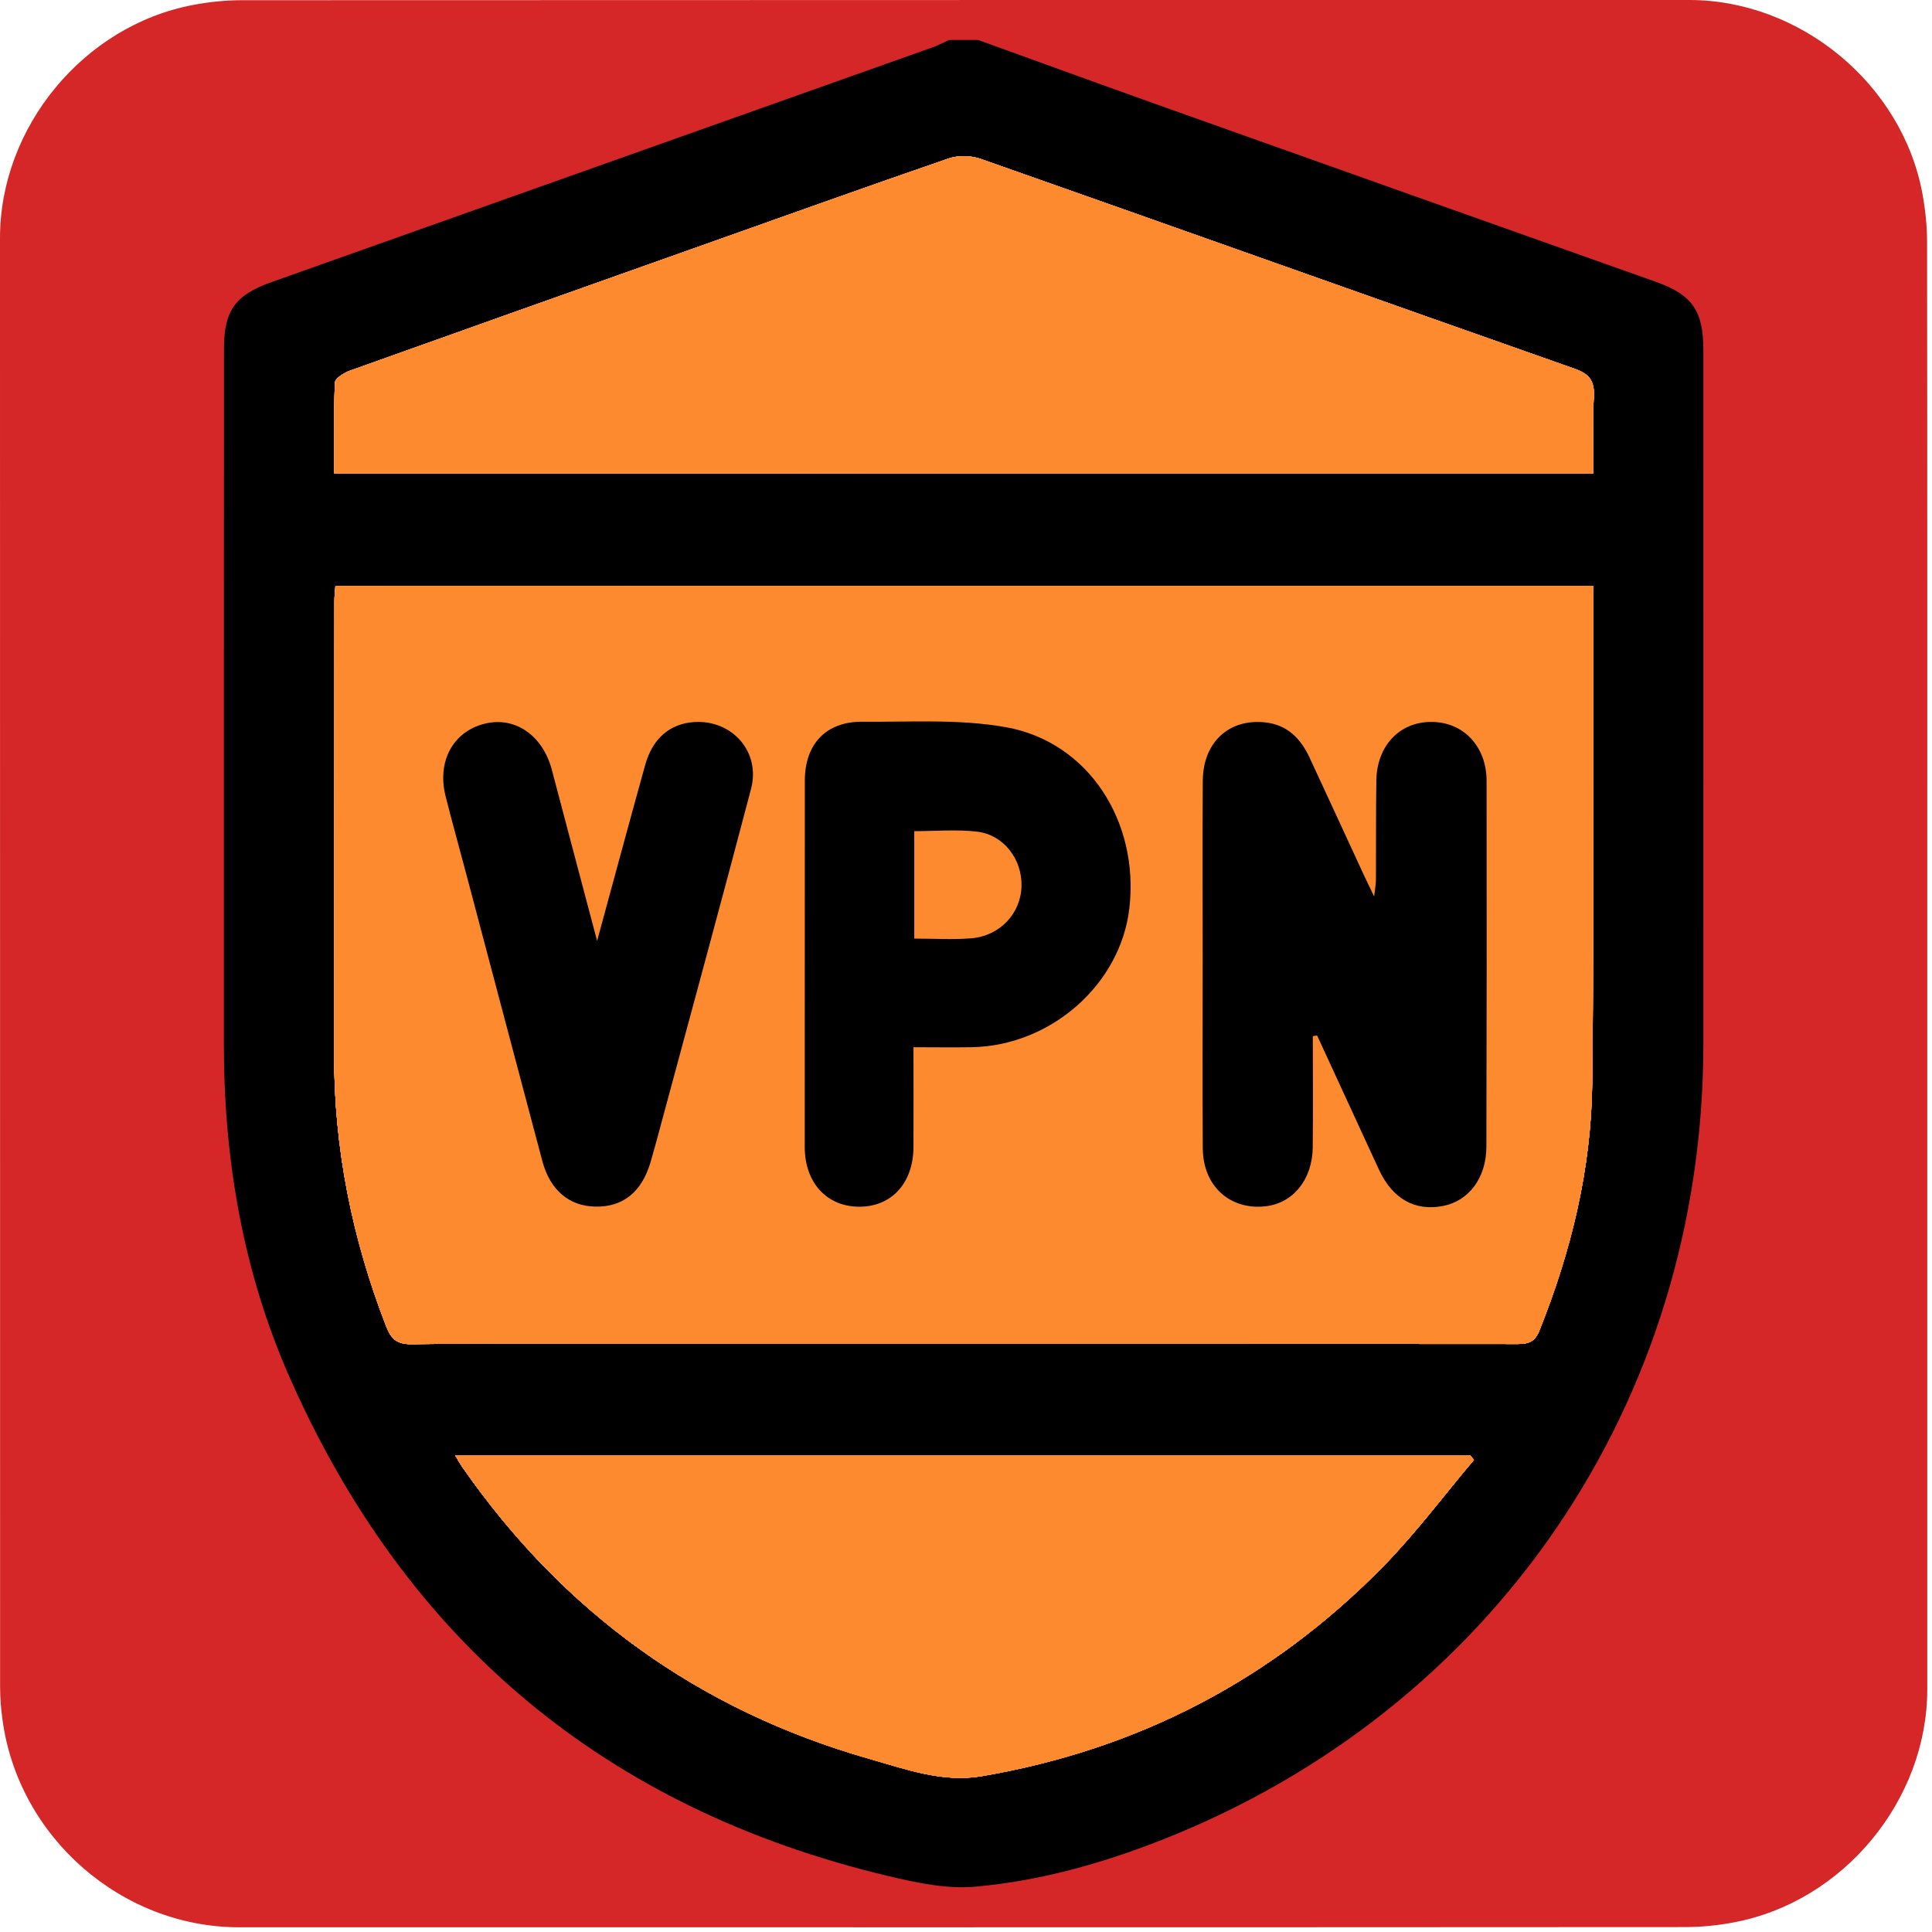
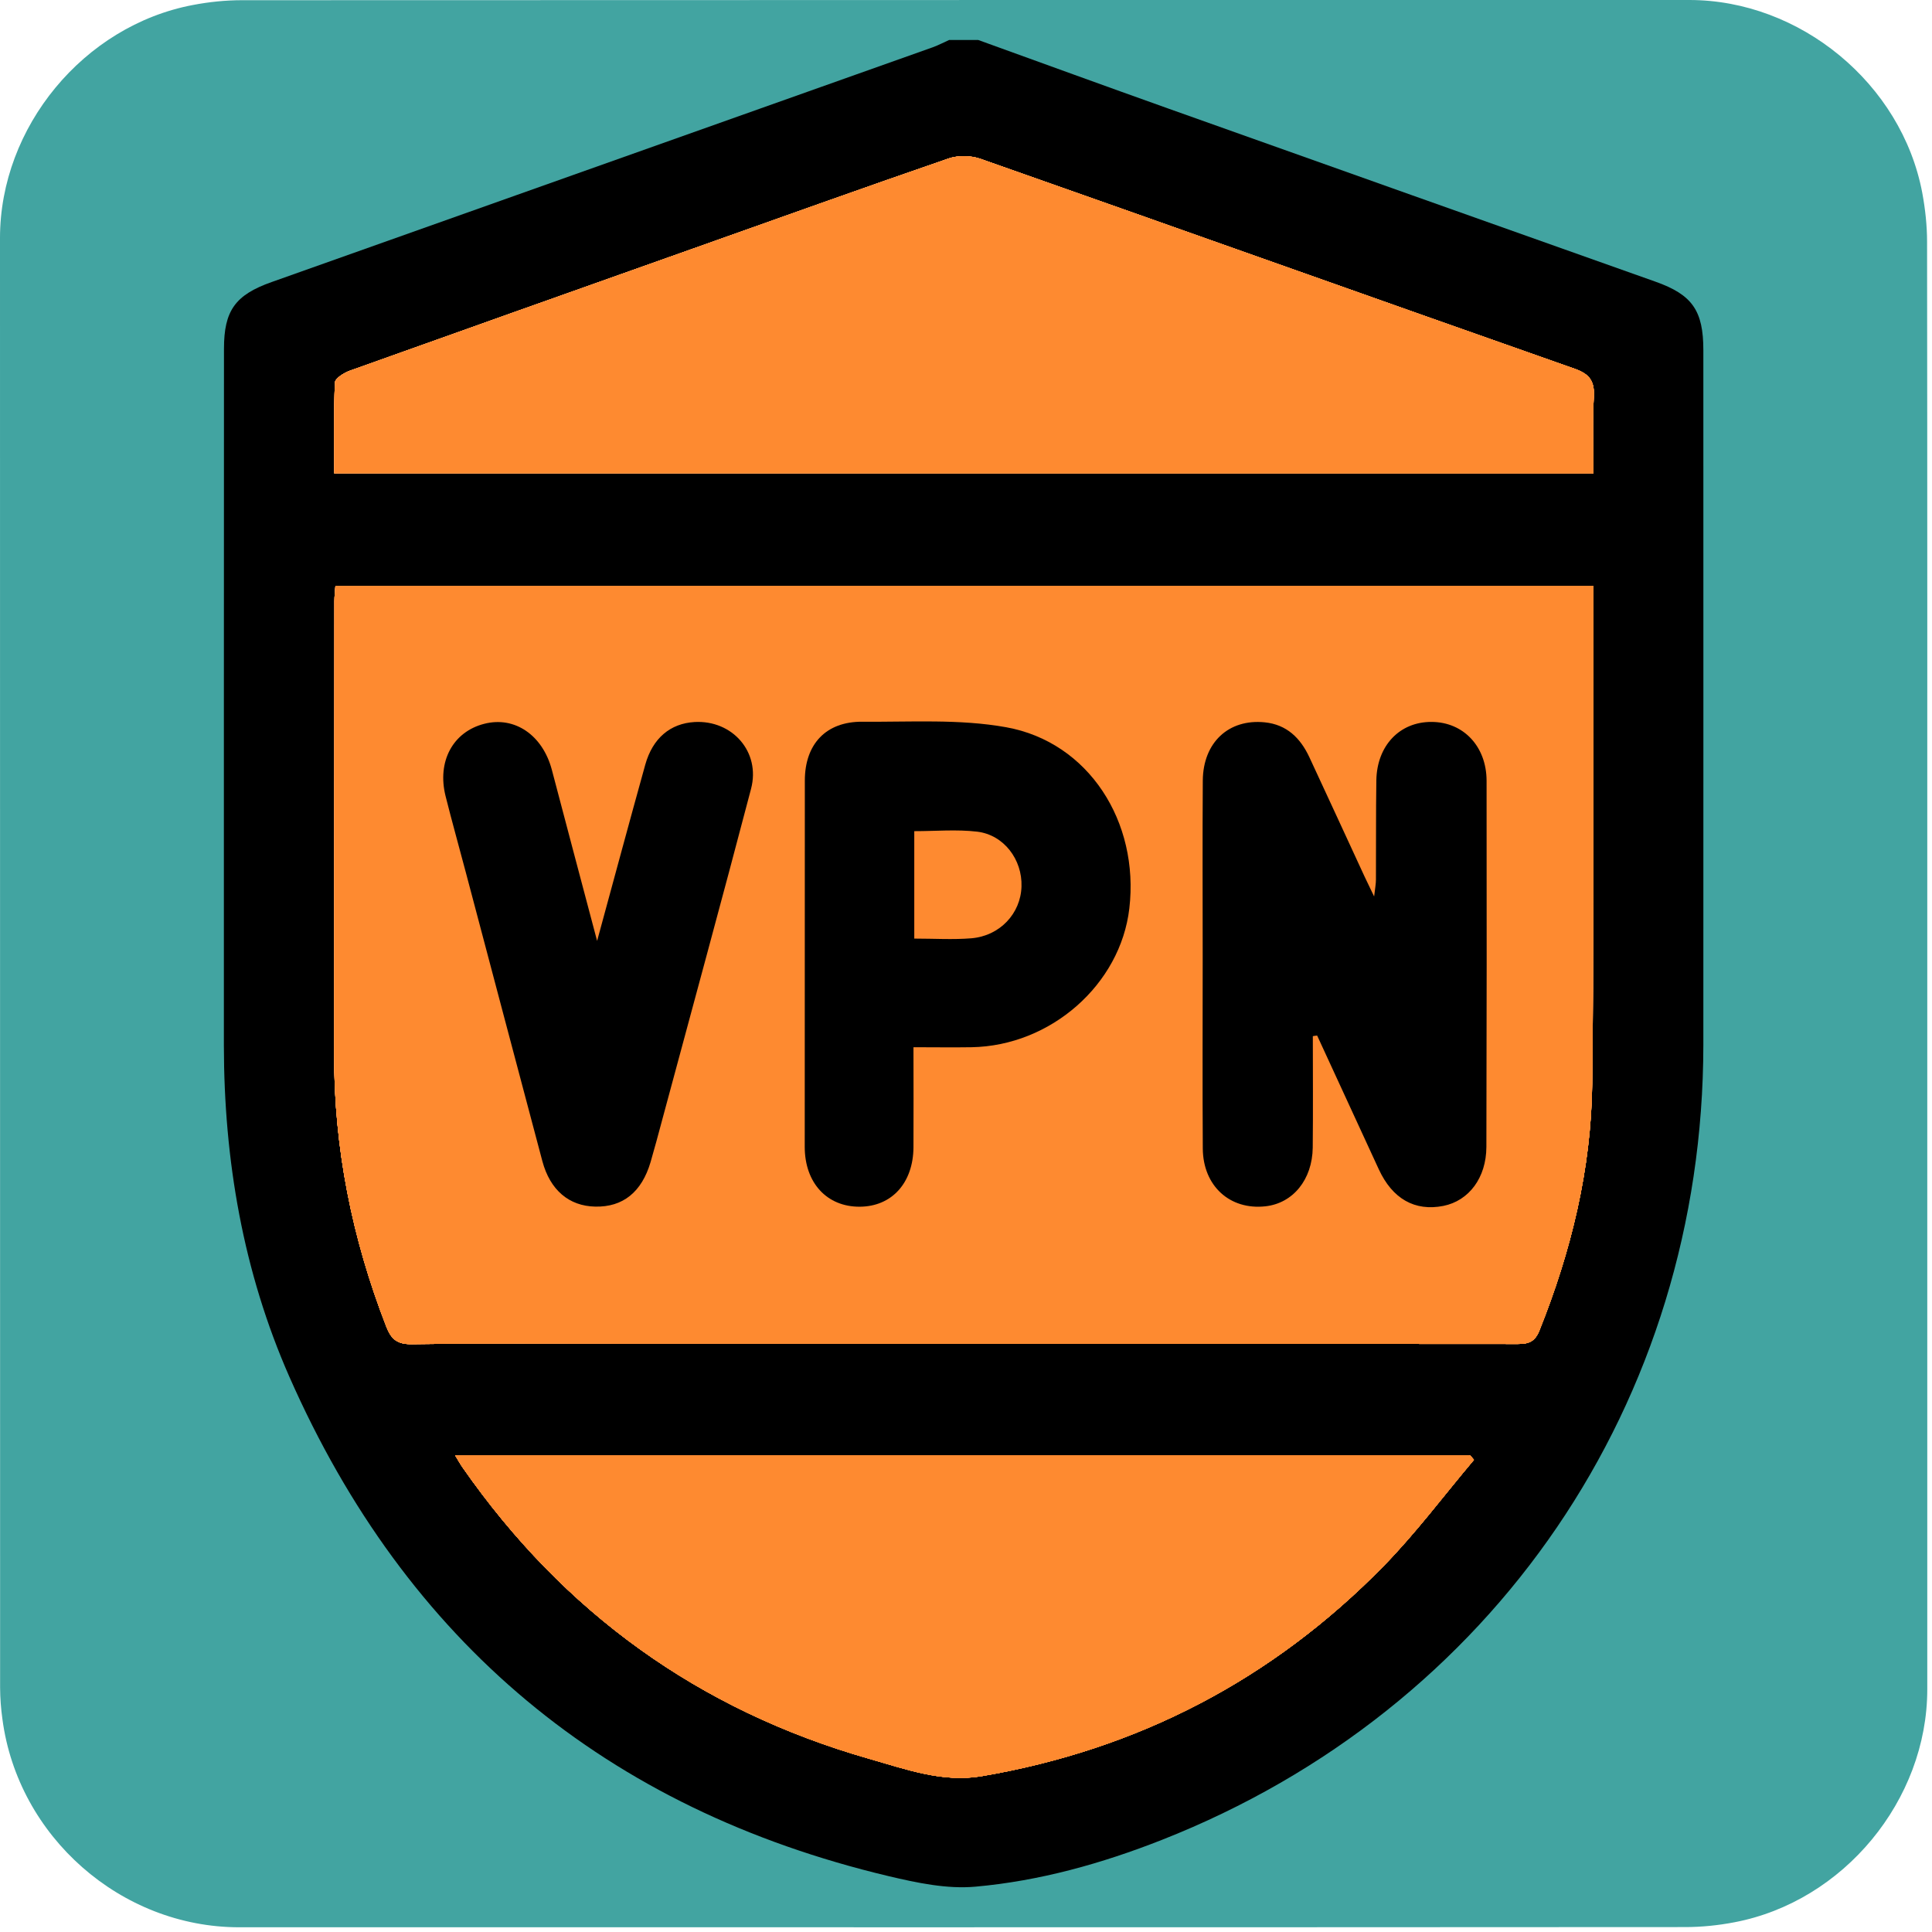
<svg xmlns="http://www.w3.org/2000/svg" id="vpn" viewBox="0 0 769 769" width="500" height="500" shape-rendering="geometricPrecision" text-rendering="geometricPrecision">
  <style>
    @keyframes shine_gradient5_f_o{0%,53.333%{fill-opacity:1}60%,to{fill-opacity:0}}@keyframes shine_gradient4_f_o{0%,50%{fill-opacity:1}56.667%,to{fill-opacity:0}}@keyframes shine_gradient3_f_o{0%,46.667%{fill-opacity:1}53.333%,to{fill-opacity:0}}@keyframes shine_gradient2_f_o{0%,43.333%{fill-opacity:1}50%,to{fill-opacity:0}}@keyframes shine_gradient1_f_o{0%,40%{fill-opacity:1}46.667%,to{fill-opacity:0}}#shine_gradient5{animation:shine_gradient5_f_o 3000ms linear infinite normal forwards}#shine_gradient4{animation:shine_gradient4_f_o 3000ms linear infinite normal forwards}#shine_gradient3{animation:shine_gradient3_f_o 3000ms linear infinite normal forwards}#shine_gradient2{animation:shine_gradient2_f_o 3000ms linear infinite normal forwards}#shine_gradient1{animation:shine_gradient1_f_o 3000ms linear infinite normal forwards}
  </style>
  <defs>
    <linearGradient id="shine_gradient5-fill" x1=".421" y1=".408" x2=".881" y2=".796" spreadMethod="pad" gradientUnits="objectBoundingBox">
      <stop id="shine_gradient5-fill-0" offset="0%" stop-color="#FE8A30" />
      <stop id="shine_gradient5-fill-1" offset="100%" stop-color="#FFDEC5" />
    </linearGradient>
    <linearGradient id="shine_gradient4-fill" x1=".04" y1=".133" x2=".527" y2=".53" spreadMethod="reflect" gradientUnits="objectBoundingBox">
      <stop id="shine_gradient4-fill-0" offset="0%" stop-color="#FE8A30" />
      <stop id="shine_gradient4-fill-1" offset="100%" stop-color="#FFDEC5" />
    </linearGradient>
    <linearGradient id="shine_gradient3-fill" x1=".741" y1=".68" x2="1.231" y2="1.067" spreadMethod="reflect" gradientUnits="objectBoundingBox">
      <stop id="shine_gradient3-fill-0" offset="0%" stop-color="#FE8A30" />
      <stop id="shine_gradient3-fill-1" offset="100%" stop-color="#FFDEC5" />
    </linearGradient>
    <linearGradient id="shine_gradient2-fill" x1="-.265" y1="-.096" x2=".332" y2=".369" spreadMethod="pad" gradientUnits="objectBoundingBox">
      <stop id="shine_gradient2-fill-0" offset="0%" stop-color="#FFDEC5" />
      <stop id="shine_gradient2-fill-1" offset="100%" stop-color="#FE8A30" />
    </linearGradient>
  </defs>
  <g id="background" transform="matrix(4 0 0 4 -796.72 -2313.48)">
-     <path id="square" d="M390.96 674.28v72.19c0 11.03-8.32 21.11-19.18 23.18-1.61.31-3.27.48-4.9.48-47.97.03-95.93.02-143.9.02-11.76 0-22.02-9.02-23.56-20.72a23.27 23.27 0 01-.23-3.12c-.01-48.09-.01-96.18-.01-144.26 0-11.03 8.32-21.12 19.18-23.18 1.61-.31 3.27-.48 4.9-.48 48.01-.02 96.02-.02 144.02-.02 11.03 0 21.13 8.33 23.18 19.18.3 1.61.48 3.27.48 4.9.03 23.94.02 47.89.02 71.83z" fill="#D52727" stroke="none" stroke-width="1" />
+     <path id="square" d="M390.96 674.28v72.19c0 11.03-8.32 21.11-19.18 23.18-1.61.31-3.27.48-4.9.48-47.97.03-95.93.02-143.9.02-11.76 0-22.02-9.02-23.56-20.72a23.27 23.27 0 01-.23-3.12c-.01-48.09-.01-96.18-.01-144.26 0-11.03 8.32-21.12 19.18-23.18 1.61-.31 3.27-.48 4.9-.48 48.01-.02 96.02-.02 144.02-.02 11.03 0 21.13 8.33 23.18 19.18.3 1.61.48 3.27.48 4.9.03 23.94.02 47.89.02 71.83z" fill="#42A4A1" stroke="none" stroke-width="1" />
  </g>
  <g id="shield_top" transform="matrix(4 0 0 4 -796.69 -2313.45)">
    <g id="shield_group" stroke="none" stroke-width="1">
      <path id="shield_border" d="M296.51 582.34c6.33 2.29 12.65 4.59 18.99 6.85 16.13 5.75 32.27 11.47 48.4 17.2 3.67 1.3 4.77 2.88 4.77 6.82 0 23.04.01 46.09 0 69.13-.03 35.52-20.85 66.1-53.89 79.11-5.97 2.35-12.15 4.08-18.53 4.65-2.84.26-5.84-.38-8.67-1.05-28.08-6.68-47.98-23.29-59.61-49.68-4.61-10.47-6.51-21.57-6.52-32.99-.01-23.1.01-46.21.01-69.31 0-3.8 1.12-5.36 4.74-6.64 21.94-7.79 43.88-15.58 65.81-23.37.55-.2 1.07-.48 1.61-.72h2.89z" fill="#000" />
      <path id="shine_gradient6" d="M244.46 723.18c.32.52.51.87.74 1.2 10.05 14.43 23.5 24.14 40.41 28.98 3.65 1.04 7.35 2.41 11.23 1.75 15.57-2.65 28.95-9.62 40-20.9 3.23-3.3 6.01-7.04 9-10.58-.13-.15-.25-.3-.38-.45h-101zm-12.03-97.72h125.3c0-2.6-.1-5.11.04-7.59.09-1.57-.41-2.29-1.93-2.82-19.71-6.93-39.39-13.95-59.1-20.88-.96-.34-2.24-.36-3.19-.03-8.57 2.95-17.11 6.02-25.66 9.05-11.3 4.01-22.61 8.02-33.9 12.06-.59.21-1.47.76-1.49 1.19-.13 2.97-.07 5.95-.07 9.02zm125.3 11.2H232.55c-.04.57-.1 1.04-.1 1.5-.01 15.02-.01 30.04-.03 45.06-.02 9.38 1.79 18.39 5.18 27.12.5 1.3 1.1 1.8 2.57 1.78 7-.1 14-.05 21.01-.05 29.68 0 59.37 0 89.05.03 1.09 0 1.69-.25 2.13-1.35 3.16-7.89 5.15-16.05 5.25-24.56.15-12.63.09-25.25.11-37.88.01-3.83.01-7.66.01-11.65z" fill="#FE8A30" />
      <path id="shine_gradient5" d="M244.46 723.18c.32.52.51.87.74 1.2 10.05 14.43 23.5 24.14 40.41 28.98 3.65 1.04 7.35 2.41 11.23 1.75 15.57-2.65 28.95-9.62 40-20.9 3.23-3.3 6.01-7.04 9-10.58-.13-.15-.25-.3-.38-.45h-101zm-12.03-97.72h125.3c0-2.6-.1-5.11.04-7.59.09-1.57-.41-2.29-1.93-2.82-19.71-6.93-39.39-13.95-59.1-20.88-.96-.34-2.24-.36-3.19-.03-8.57 2.95-17.11 6.02-25.66 9.05-11.3 4.01-22.61 8.02-33.9 12.06-.59.21-1.47.76-1.49 1.19-.13 2.97-.07 5.95-.07 9.02zm125.3 11.2H232.55c-.04.57-.1 1.04-.1 1.5-.01 15.02-.01 30.04-.03 45.06-.02 9.38 1.79 18.39 5.18 27.12.5 1.3 1.1 1.8 2.57 1.78 7-.1 14-.05 21.01-.05 29.68 0 59.37 0 89.05.03 1.09 0 1.69-.25 2.13-1.35 3.16-7.89 5.15-16.05 5.25-24.56.15-12.63.09-25.25.11-37.88.01-3.83.01-7.66.01-11.65z" fill="url(#shine_gradient5-fill)" />
      <path id="shine_gradient4" d="M244.46 723.18c.32.52.51.87.74 1.2 10.05 14.43 23.5 24.14 40.41 28.98 3.65 1.04 7.35 2.41 11.23 1.75 15.57-2.65 28.95-9.62 40-20.9 3.23-3.3 6.01-7.04 9-10.58-.13-.15-.25-.3-.38-.45h-101zm-12.03-97.72h125.3c0-2.6-.1-5.11.04-7.59.09-1.57-.41-2.29-1.93-2.82-19.71-6.93-39.39-13.95-59.1-20.88-.96-.34-2.24-.36-3.19-.03-8.57 2.95-17.11 6.02-25.66 9.05-11.3 4.01-22.61 8.02-33.9 12.06-.59.21-1.47.76-1.49 1.19-.13 2.97-.07 5.95-.07 9.02zm125.3 11.2H232.55c-.04.57-.1 1.04-.1 1.5-.01 15.02-.01 30.04-.03 45.06-.02 9.38 1.79 18.39 5.18 27.12.5 1.3 1.1 1.8 2.57 1.78 7-.1 14-.05 21.01-.05 29.68 0 59.37 0 89.05.03 1.09 0 1.69-.25 2.13-1.35 3.16-7.89 5.15-16.05 5.25-24.56.15-12.63.09-25.25.11-37.88.01-3.83.01-7.66.01-11.65z" fill="url(#shine_gradient4-fill)" />
      <path id="shine_gradient3" d="M244.46 723.18c.32.52.51.87.74 1.2 10.05 14.43 23.5 24.14 40.41 28.98 3.65 1.04 7.35 2.41 11.23 1.75 15.57-2.65 28.95-9.62 40-20.9 3.23-3.3 6.01-7.04 9-10.58-.13-.15-.25-.3-.38-.45h-101zm-12.03-97.72h125.3c0-2.6-.1-5.11.04-7.59.09-1.57-.41-2.29-1.93-2.82-19.71-6.93-39.39-13.95-59.1-20.88-.96-.34-2.24-.36-3.19-.03-8.57 2.95-17.11 6.02-25.66 9.05-11.3 4.01-22.61 8.02-33.9 12.06-.59.21-1.47.76-1.49 1.19-.13 2.97-.07 5.95-.07 9.02zm125.3 11.2H232.55c-.04.57-.1 1.04-.1 1.5-.01 15.02-.01 30.04-.03 45.06-.02 9.38 1.79 18.39 5.18 27.12.5 1.3 1.1 1.8 2.57 1.78 7-.1 14-.05 21.01-.05 29.68 0 59.37 0 89.05.03 1.09 0 1.69-.25 2.13-1.35 3.16-7.89 5.15-16.05 5.25-24.56.15-12.63.09-25.25.11-37.88.01-3.83.01-7.66.01-11.65z" fill="url(#shine_gradient3-fill)" />
      <path id="shine_gradient2" d="M244.46 723.18c.32.52.51.87.74 1.2 10.05 14.43 23.5 24.14 40.41 28.98 3.65 1.04 7.35 2.41 11.23 1.75 15.57-2.65 28.95-9.62 40-20.9 3.23-3.3 6.01-7.04 9-10.58-.13-.15-.25-.3-.38-.45h-101zm-12.03-97.72h125.3c0-2.6-.1-5.11.04-7.59.09-1.57-.41-2.29-1.93-2.82-19.71-6.93-39.39-13.95-59.1-20.88-.96-.34-2.24-.36-3.19-.03-8.57 2.95-17.11 6.02-25.66 9.05-11.3 4.01-22.61 8.02-33.9 12.06-.59.21-1.47.76-1.49 1.19-.13 2.97-.07 5.95-.07 9.02zm125.3 11.2H232.55c-.04.57-.1 1.04-.1 1.5-.01 15.02-.01 30.04-.03 45.06-.02 9.38 1.79 18.39 5.18 27.12.5 1.3 1.1 1.8 2.57 1.78 7-.1 14-.05 21.01-.05 29.68 0 59.37 0 89.05.03 1.09 0 1.69-.25 2.13-1.35 3.16-7.89 5.15-16.05 5.25-24.56.15-12.63.09-25.25.11-37.88.01-3.83.01-7.66.01-11.65z" fill="url(#shine_gradient2-fill)" />
      <path id="shine_gradient1" d="M244.46 723.18c.32.52.51.87.74 1.2 10.05 14.43 23.5 24.14 40.41 28.98 3.65 1.04 7.35 2.41 11.23 1.75 15.57-2.65 28.95-9.62 40-20.9 3.23-3.3 6.01-7.04 9-10.58-.13-.15-.25-.3-.38-.45h-101zm-12.03-97.72h125.3c0-2.6-.1-5.11.04-7.59.09-1.57-.41-2.29-1.93-2.82-19.71-6.93-39.39-13.95-59.1-20.88-.96-.34-2.24-.36-3.19-.03-8.57 2.95-17.11 6.02-25.66 9.05-11.3 4.01-22.61 8.02-33.9 12.06-.59.21-1.47.76-1.49 1.19-.13 2.97-.07 5.95-.07 9.02zm125.3 11.2H232.55c-.04.57-.1 1.04-.1 1.5-.01 15.02-.01 30.04-.03 45.06-.02 9.38 1.79 18.39 5.18 27.12.5 1.3 1.1 1.8 2.57 1.78 7-.1 14-.05 21.01-.05 29.68 0 59.37 0 89.05.03 1.09 0 1.69-.25 2.13-1.35 3.16-7.89 5.15-16.05 5.25-24.56.15-12.63.09-25.25.11-37.88.01-3.83.01-7.66.01-11.65z" fill="#FE8A30" />
      <path id="letter_n" d="M329.81 681.47c0 3.7.03 7.39-.01 11.09-.04 3.19-1.97 5.54-4.71 5.84-3.53.39-6.2-2.02-6.23-5.74-.04-6.34-.01-12.69-.01-19.03 0-5.86-.03-11.73.01-17.59.03-3.8 2.58-6.16 6.16-5.8 2.19.22 3.55 1.56 4.44 3.46 1.84 3.95 3.66 7.91 5.49 11.87.25.53.51 1.06.96 2 .1-.84.18-1.27.18-1.69.02-3.29-.01-6.58.04-9.87.06-3.46 2.33-5.83 5.5-5.81 3.15.01 5.46 2.42 5.47 5.85.02 12.15.01 24.29-.02 36.44-.01 3.07-1.74 5.36-4.28 5.87-2.84.56-5.07-.7-6.43-3.65-2.04-4.43-4.09-8.87-6.13-13.3-.14.01-.28.03-.43.06z" fill="#000" />
      <path id="letter_v" d="M258.59 671.99c1.68-6.16 3.21-11.85 4.79-17.53.74-2.65 2.5-4.11 4.91-4.25 3.76-.21 6.58 2.98 5.62 6.64-2.89 11.02-5.9 22.01-8.86 33.01-.37 1.38-.74 2.77-1.14 4.14-.88 2.99-2.76 4.49-5.5 4.43-2.61-.05-4.5-1.64-5.27-4.53-2.55-9.57-5.07-19.14-7.61-28.71-.67-2.54-1.38-5.06-2.02-7.61-.86-3.45.73-6.39 3.84-7.19 3.04-.79 5.83 1.13 6.74 4.59 1.45 5.52 2.92 11.04 4.5 17.01z" fill="#000" />
      <path id="letter_p" d="M299.3 650.73c-4.65-.84-9.52-.51-14.3-.55-3.63-.03-5.74 2.22-5.74 5.87-.01 12.14-.01 24.29-.01 36.43 0 3.59 2.21 5.98 5.48 5.96 3.18-.02 5.31-2.36 5.34-5.9.02-3.22 0-6.45 0-9.97 2.09 0 3.93.03 5.77 0 7.89-.13 14.83-6.24 15.71-13.81 1.01-8.62-4.05-16.55-12.25-18.03zm-3.47 21c-1.83.15-3.68.03-5.68.03v-10.69c2.14 0 4.22-.19 6.26.05 2.66.32 4.5 2.78 4.41 5.46-.08 2.68-2.14 4.91-4.99 5.15z" fill="#000" />
    </g>
  </g>
</svg>
